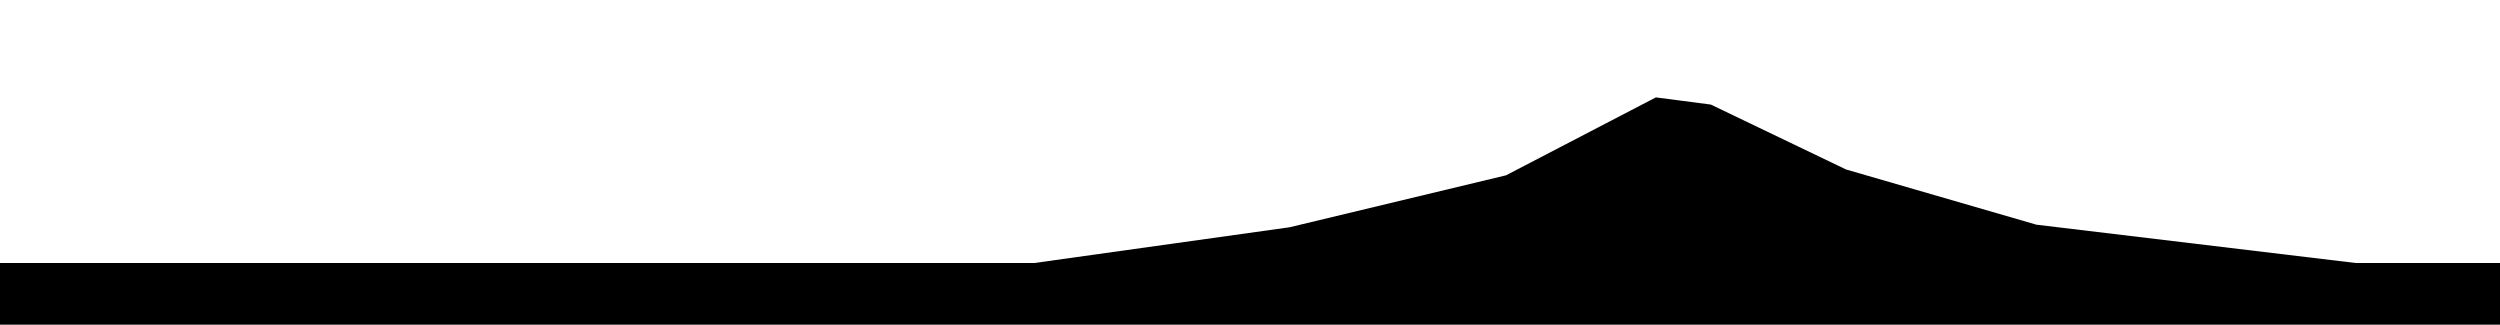
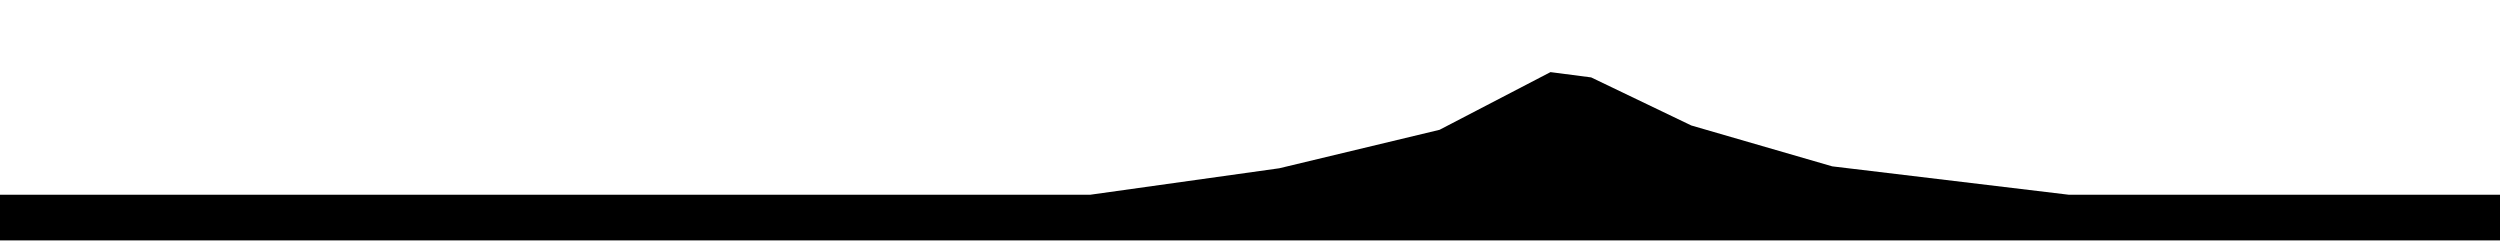
- <svg xmlns="http://www.w3.org/2000/svg" viewBox="0 0 7700 1000" width="7700" height="1000">
-   <path d="M0 810L3186.1 810L3971.8 700L4638.5 540L5100 300L5269.2 322L5685.9 522L6272.1 692L7255.4 810L7700 810L7700 1000L0 1000Z" />
+ <svg xmlns="http://www.w3.org/2000/svg" viewBox="0 0 10400 1000" width="10400" height="1000">
+   <path d="M0 810L4536.1 810L5321.8 700L5988.5 540L6450 300L6619.2 322L7035.9 522L7622.1 692L8605.4 810L10400 810L10400 1000L0 1000Z" />
</svg>
